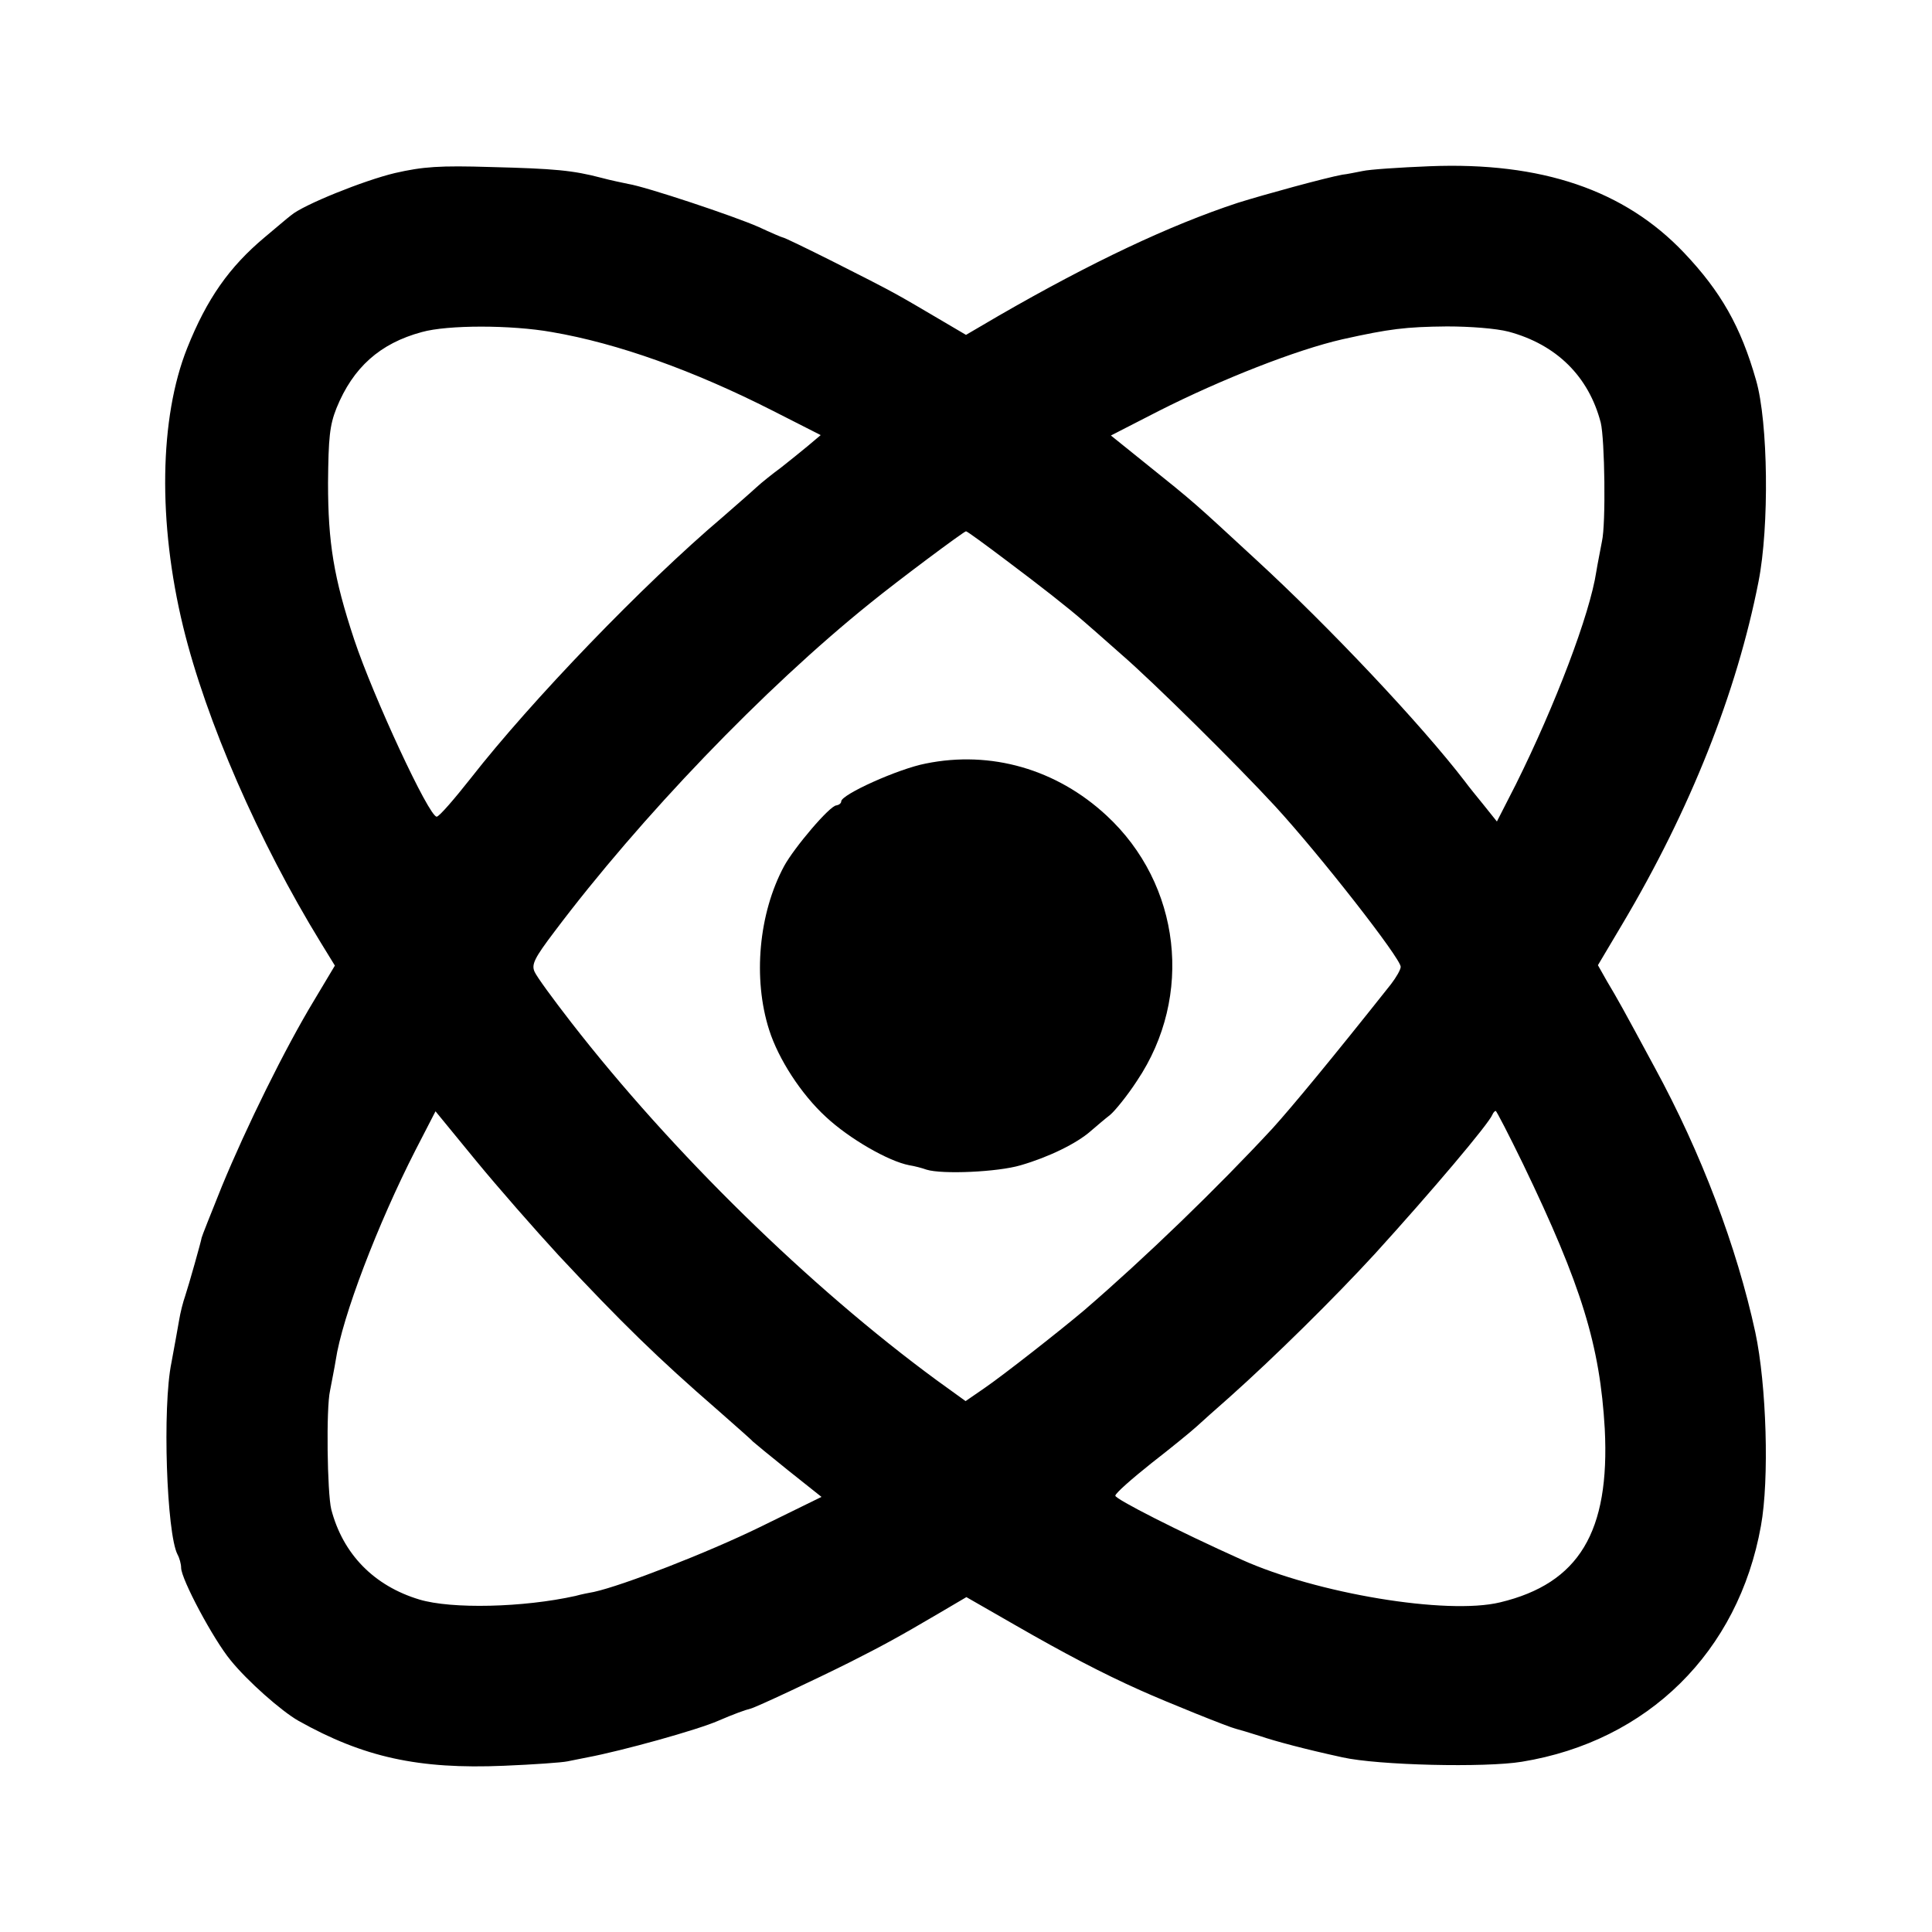
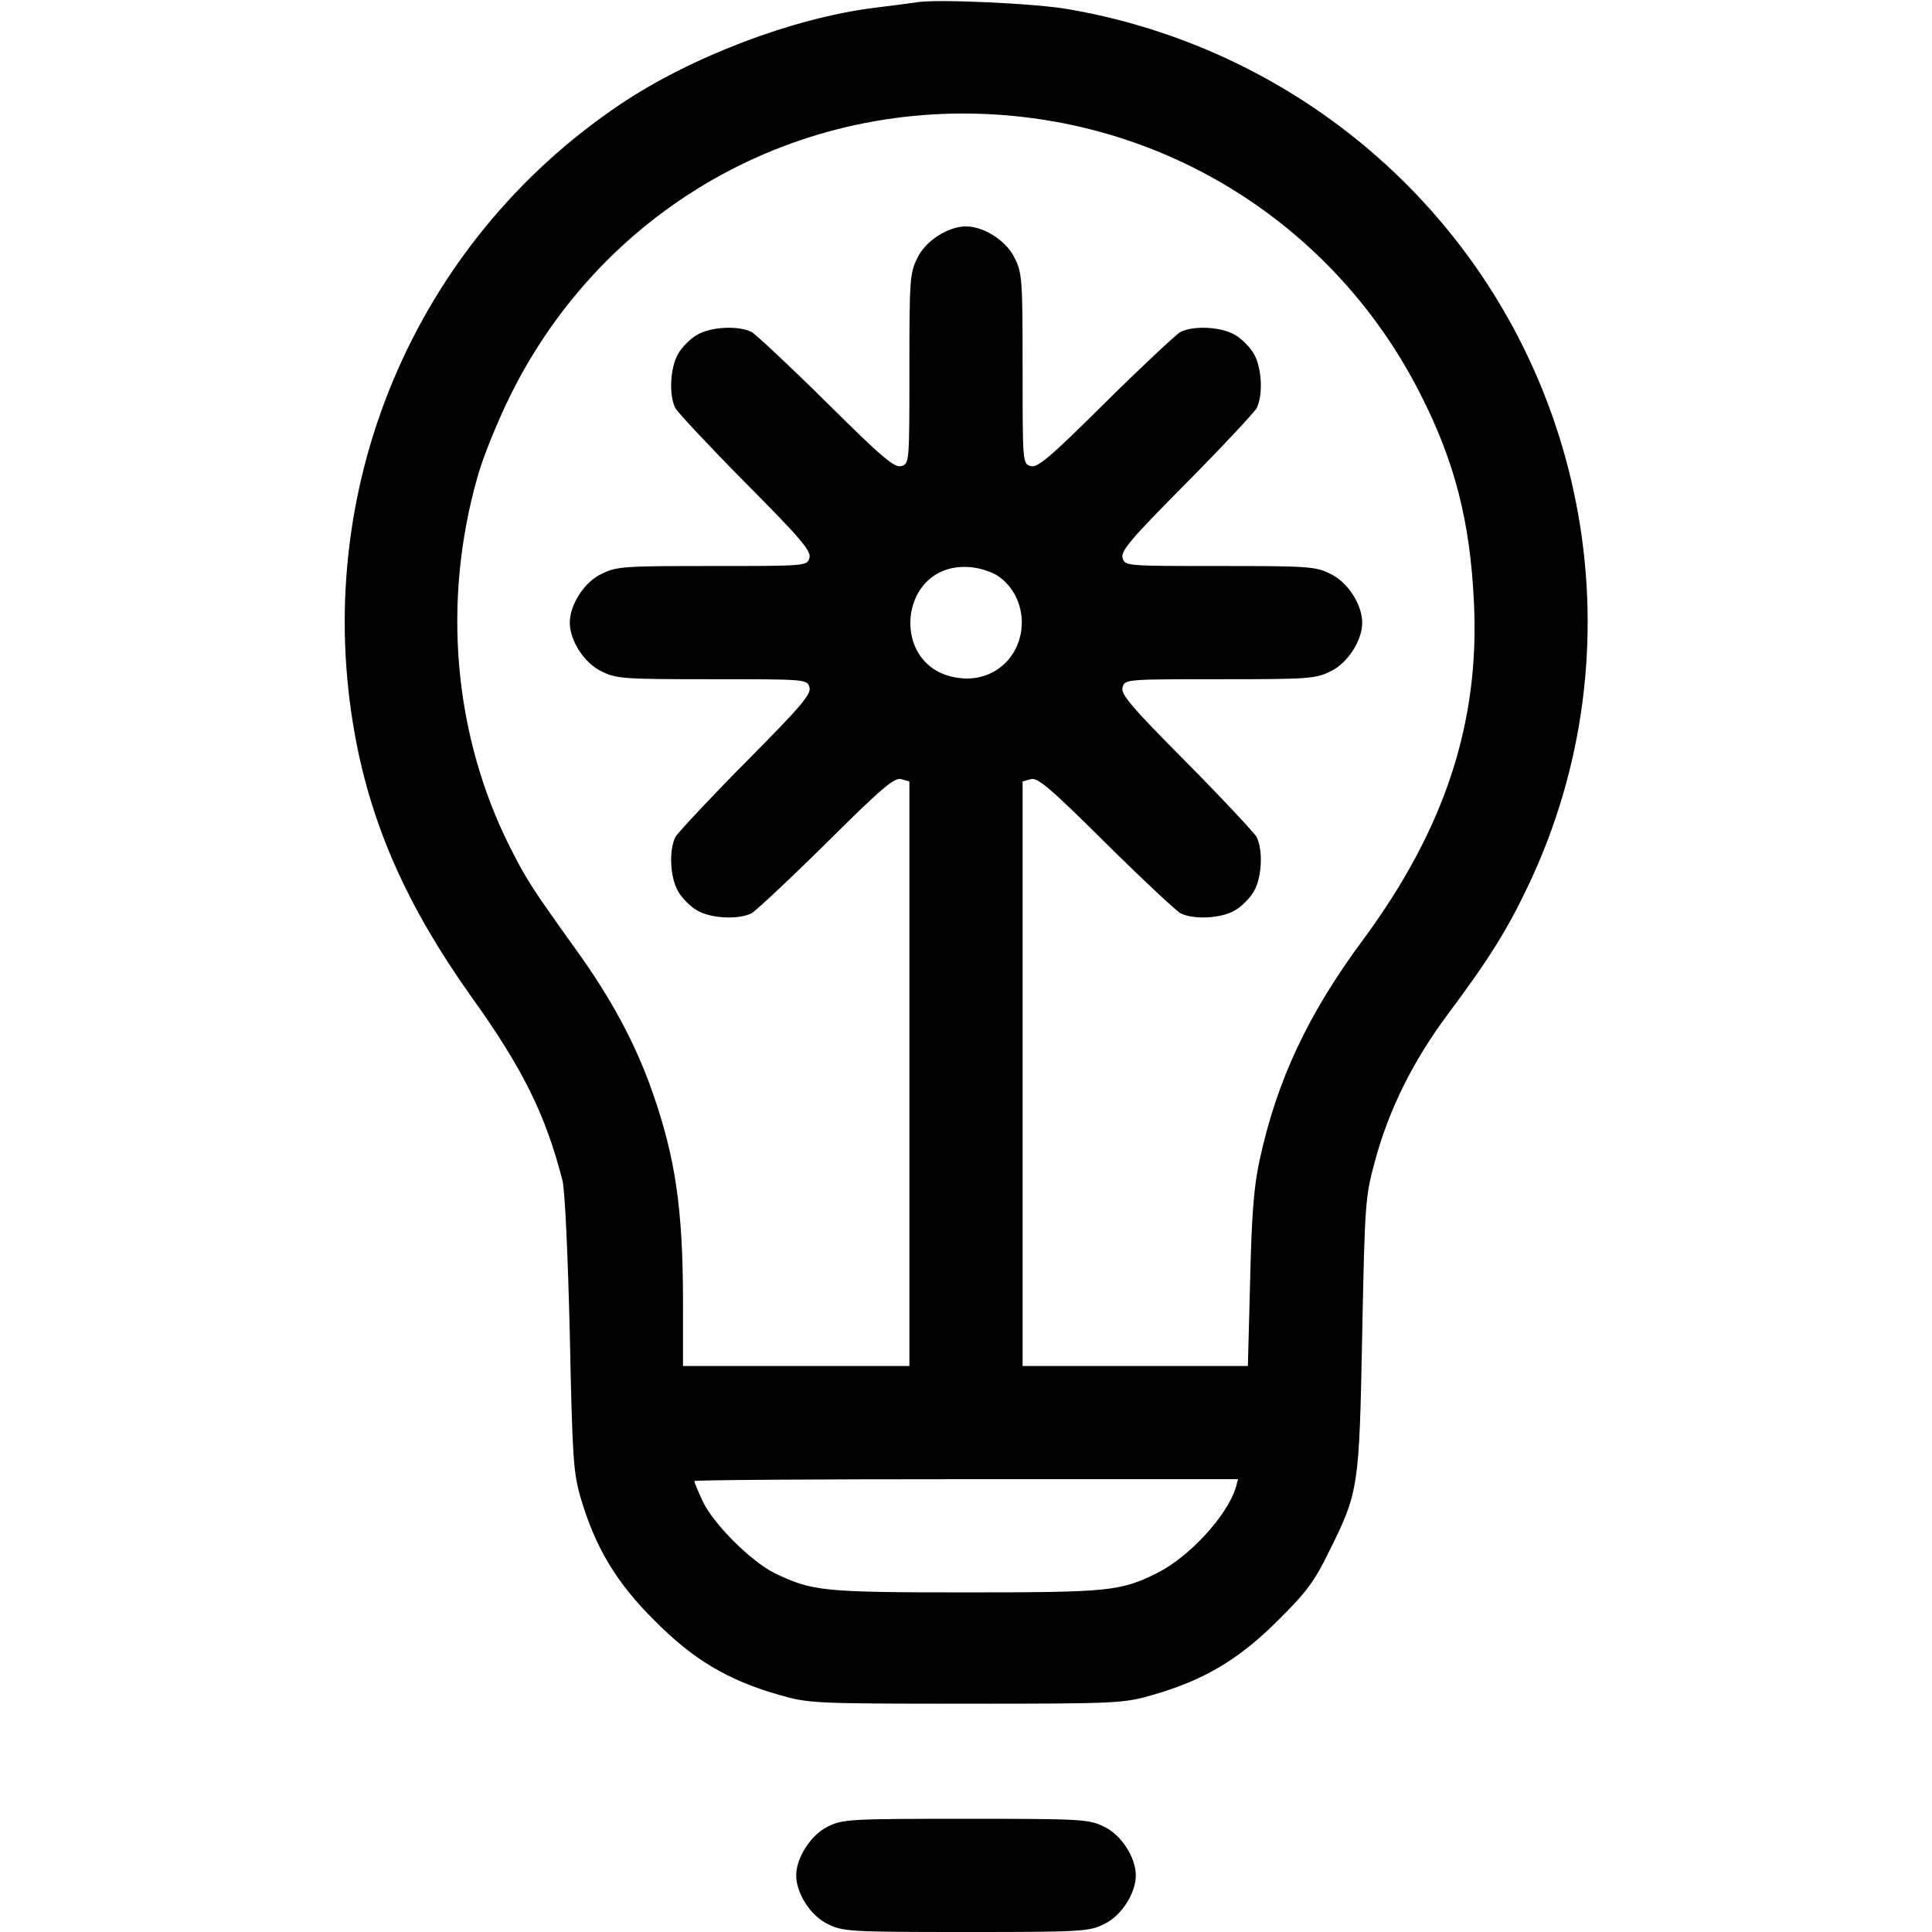
- <svg xmlns="http://www.w3.org/2000/svg" version="1.0" width="480pt" height="480pt" viewBox="0 0 480 480" preserveAspectRatio="xMidYMid meet">
-   <g transform="translate(0,480) scale(0.1,-0.1)" fill="#000000" stroke="none">
-     <path d="M981 4370 c-76 -18 -228 -79 -258 -105 -7 -5 -36 -30 -66 -55 -87 -73 -143 -152 -192 -275 -69 -173 -73 -433 -10 -692 57 -234 188 -534 342 -785 l35 -57 -52 -87 c-72 -119 -168 -314 -229 -462 -27 -67 -50 -125 -50 -127 -1 -8 -32 -118 -41 -145 -5 -14 -12 -41 -15 -60 -3 -19 -12 -66 -19 -105 -23 -111 -12 -425 15 -477 5 -9 9 -24 9 -33 0 -28 80 -178 123 -230 42 -52 126 -126 168 -150 162 -91 299 -121 511 -112 73 3 144 8 158 11 14 3 36 7 50 10 85 16 273 68 325 91 37 16 67 27 80 30 15 4 160 72 246 115 83 42 120 62 222 122 l68 40 122 -70 c120 -69 215 -119 309 -161 69 -31 221 -92 238 -96 8 -2 35 -10 60 -18 38 -13 113 -33 205 -53 89 -20 355 -26 446 -11 313 51 538 273 594 586 21 115 14 350 -14 481 -46 212 -134 445 -250 658 -82 152 -91 168 -119 215 l-22 39 60 101 c170 286 285 577 339 852 27 137 24 396 -6 500 -38 134 -88 221 -179 317 -148 156 -354 226 -632 215 -75 -3 -150 -8 -167 -12 -16 -3 -39 -8 -50 -9 -43 -8 -193 -49 -260 -70 -170 -56 -364 -148 -593 -280 l-82 -48 -68 40 c-37 22 -85 50 -107 62 -50 28 -273 140 -280 140 -2 0 -30 12 -60 26 -61 27 -280 100 -324 107 -14 3 -44 9 -66 15 -72 19 -118 23 -275 27 -128 4 -169 1 -239 -15z m390 -395 c164 -28 353 -96 548 -195 l120 -61 -32 -27 c-18 -15 -48 -39 -67 -54 -19 -14 -47 -36 -61 -49 -14 -13 -52 -46 -84 -74 -197 -167 -475 -456 -625 -648 -41 -52 -79 -96 -85 -96 -19 -1 -158 299 -205 440 -51 154 -65 241 -65 389 1 113 4 143 21 186 41 101 108 161 212 189 64 18 222 18 323 0z m2377 1 c119 -32 199 -111 229 -226 10 -41 13 -252 3 -295 -4 -22 -11 -56 -14 -75 -16 -106 -102 -332 -200 -529 l-47 -92 -32 40 c-18 22 -39 48 -47 59 -108 141 -337 384 -521 553 -154 142 -146 136 -277 241 l-82 66 119 61 c156 79 342 152 456 178 117 26 157 31 260 32 58 0 122 -5 153 -13z m-1247 -569 c84 -63 153 -117 193 -152 6 -5 47 -41 91 -80 81 -70 287 -274 383 -378 112 -122 312 -378 312 -399 0 -7 -11 -26 -24 -43 -149 -188 -247 -306 -294 -358 -138 -149 -316 -321 -468 -452 -59 -50 -203 -163 -250 -195 l-45 -31 -72 52 c-316 232 -658 567 -908 889 -45 58 -86 114 -91 126 -8 18 0 34 50 100 213 283 520 603 782 814 70 57 235 180 240 180 3 0 48 -33 101 -73z m-1113 -1726 c156 -167 246 -255 397 -386 44 -39 82 -72 85 -76 3 -3 42 -35 88 -72 l83 -66 -153 -75 c-131 -64 -340 -145 -412 -161 -11 -2 -32 -6 -46 -10 -130 -29 -308 -33 -388 -9 -113 34 -190 113 -219 224 -10 41 -13 252 -3 295 4 22 11 56 14 75 16 108 105 340 198 522 l50 97 100 -122 c55 -67 148 -173 206 -236z m2396 227 c146 -303 191 -451 203 -658 13 -256 -64 -384 -260 -431 -132 -32 -456 22 -642 106 -156 70 -315 151 -314 159 0 6 41 42 90 81 49 38 99 79 111 90 13 12 50 45 83 74 112 100 260 246 361 356 140 154 283 323 292 346 2 5 6 9 8 9 2 0 33 -60 68 -132z" />
-     <path d="M2300 2903 c-68 -13 -210 -77 -210 -94 0 -5 -6 -9 -12 -10 -16 0 -105 -105 -130 -151 -63 -117 -78 -279 -37 -407 23 -72 79 -159 141 -216 58 -54 155 -110 207 -120 13 -2 32 -7 43 -11 39 -12 177 -6 234 11 69 20 139 54 174 85 14 12 35 30 48 40 12 10 43 48 67 85 141 210 109 488 -76 659 -124 115 -287 162 -449 129z" />
+ <svg xmlns="http://www.w3.org/2000/svg" version="1.0" width="512pt" height="512pt" viewBox="0 0 512 512" preserveAspectRatio="xMidYMid meet">
+   <g transform="translate(0,512) scale(0.1,-0.1)" fill="#000000" stroke="none">
+     <path d="M2430 5114 c-14 -2 -65 -9 -115 -15 -214 -27 -485 -130 -672 -256 -547 -368 -821 -1022 -702 -1673 44 -240 139 -453 305 -687 140 -195 200 -317 245 -493 6 -26 14 -195 19 -405 7 -329 9 -366 29 -435 39 -132 95 -225 196 -325 102 -103 194 -158 331 -197 77 -22 91 -23 494 -23 403 0 417 1 494 23 136 39 229 94 332 197 77 76 98 105 137 185 78 157 79 168 87 575 7 349 8 363 34 459 37 136 100 263 192 387 110 147 159 226 214 342 297 624 166 1372 -326 1862 -242 241 -552 401 -889 460 -87 16 -354 28 -405 19z m281 -304 c453 -52 847 -327 1053 -734 91 -178 132 -338 142 -551 16 -319 -77 -601 -292 -893 -147 -198 -230 -374 -276 -587 -15 -68 -21 -144 -25 -318 l-6 -227 -298 0 -299 0 0 774 0 775 21 6 c18 6 51 -22 198 -168 97 -96 187 -180 199 -187 35 -18 108 -14 144 7 18 10 41 33 51 51 21 36 25 109 7 144 -7 12 -91 102 -187 199 -146 147 -174 180 -168 198 6 21 11 21 258 21 233 0 254 1 293 21 45 21 84 81 84 129 0 48 -39 108 -84 129 -39 20 -60 21 -293 21 -247 0 -252 0 -258 21 -6 18 22 51 168 198 96 97 180 187 187 199 18 35 14 108 -7 144 -10 18 -33 41 -51 51 -36 21 -109 25 -144 7 -12 -7 -102 -91 -199 -187 -147 -146 -180 -174 -198 -168 -21 6 -21 11 -21 258 0 233 -1 254 -21 293 -21 45 -81 84 -129 84 -48 0 -108 -39 -129 -84 -20 -39 -21 -60 -21 -293 0 -247 0 -252 -21 -258 -18 -6 -51 22 -198 168 -97 96 -187 180 -199 187 -35 18 -108 14 -144 -7 -18 -10 -41 -33 -51 -51 -21 -36 -25 -109 -7 -144 7 -12 91 -102 187 -199 146 -147 174 -180 168 -198 -6 -21 -11 -21 -258 -21 -233 0 -254 -1 -293 -21 -45 -21 -84 -81 -84 -129 0 -48 39 -108 84 -129 39 -20 60 -21 293 -21 247 0 252 0 258 -21 6 -18 -22 -51 -168 -198 -96 -97 -180 -187 -187 -199 -18 -35 -14 -108 7 -144 10 -18 33 -41 51 -51 36 -21 109 -25 144 -7 12 7 102 91 199 187 147 146 180 174 198 168 l21 -6 0 -775 0 -774 -300 0 -300 0 0 168 c0 248 -20 384 -81 558 -44 127 -111 251 -203 378 -116 162 -130 183 -175 272 -149 297 -180 651 -85 982 13 48 51 141 83 207 252 516 790 811 1362 745z m-64 -1218 c43 -30 66 -85 60 -138 -9 -84 -80 -141 -163 -131 -192 21 -166 310 27 294 26 -2 60 -13 76 -25z m628 -2414 c-23 -75 -123 -184 -209 -227 -97 -48 -128 -51 -506 -51 -378 0 -408 3 -507 51 -63 31 -163 131 -191 191 -12 26 -22 50 -22 53 0 3 324 5 721 5 l720 0 -6 -22z" />
+     <path d="M2193 279 c-44 -22 -83 -82 -83 -129 0 -48 39 -108 84 -129 40 -20 60 -21 366 -21 306 0 326 1 366 21 45 21 84 81 84 129 0 48 -39 108 -84 129 -40 20 -60 21 -367 21 -308 0 -326 -1 -366 -21z" />
  </g>
</svg>
